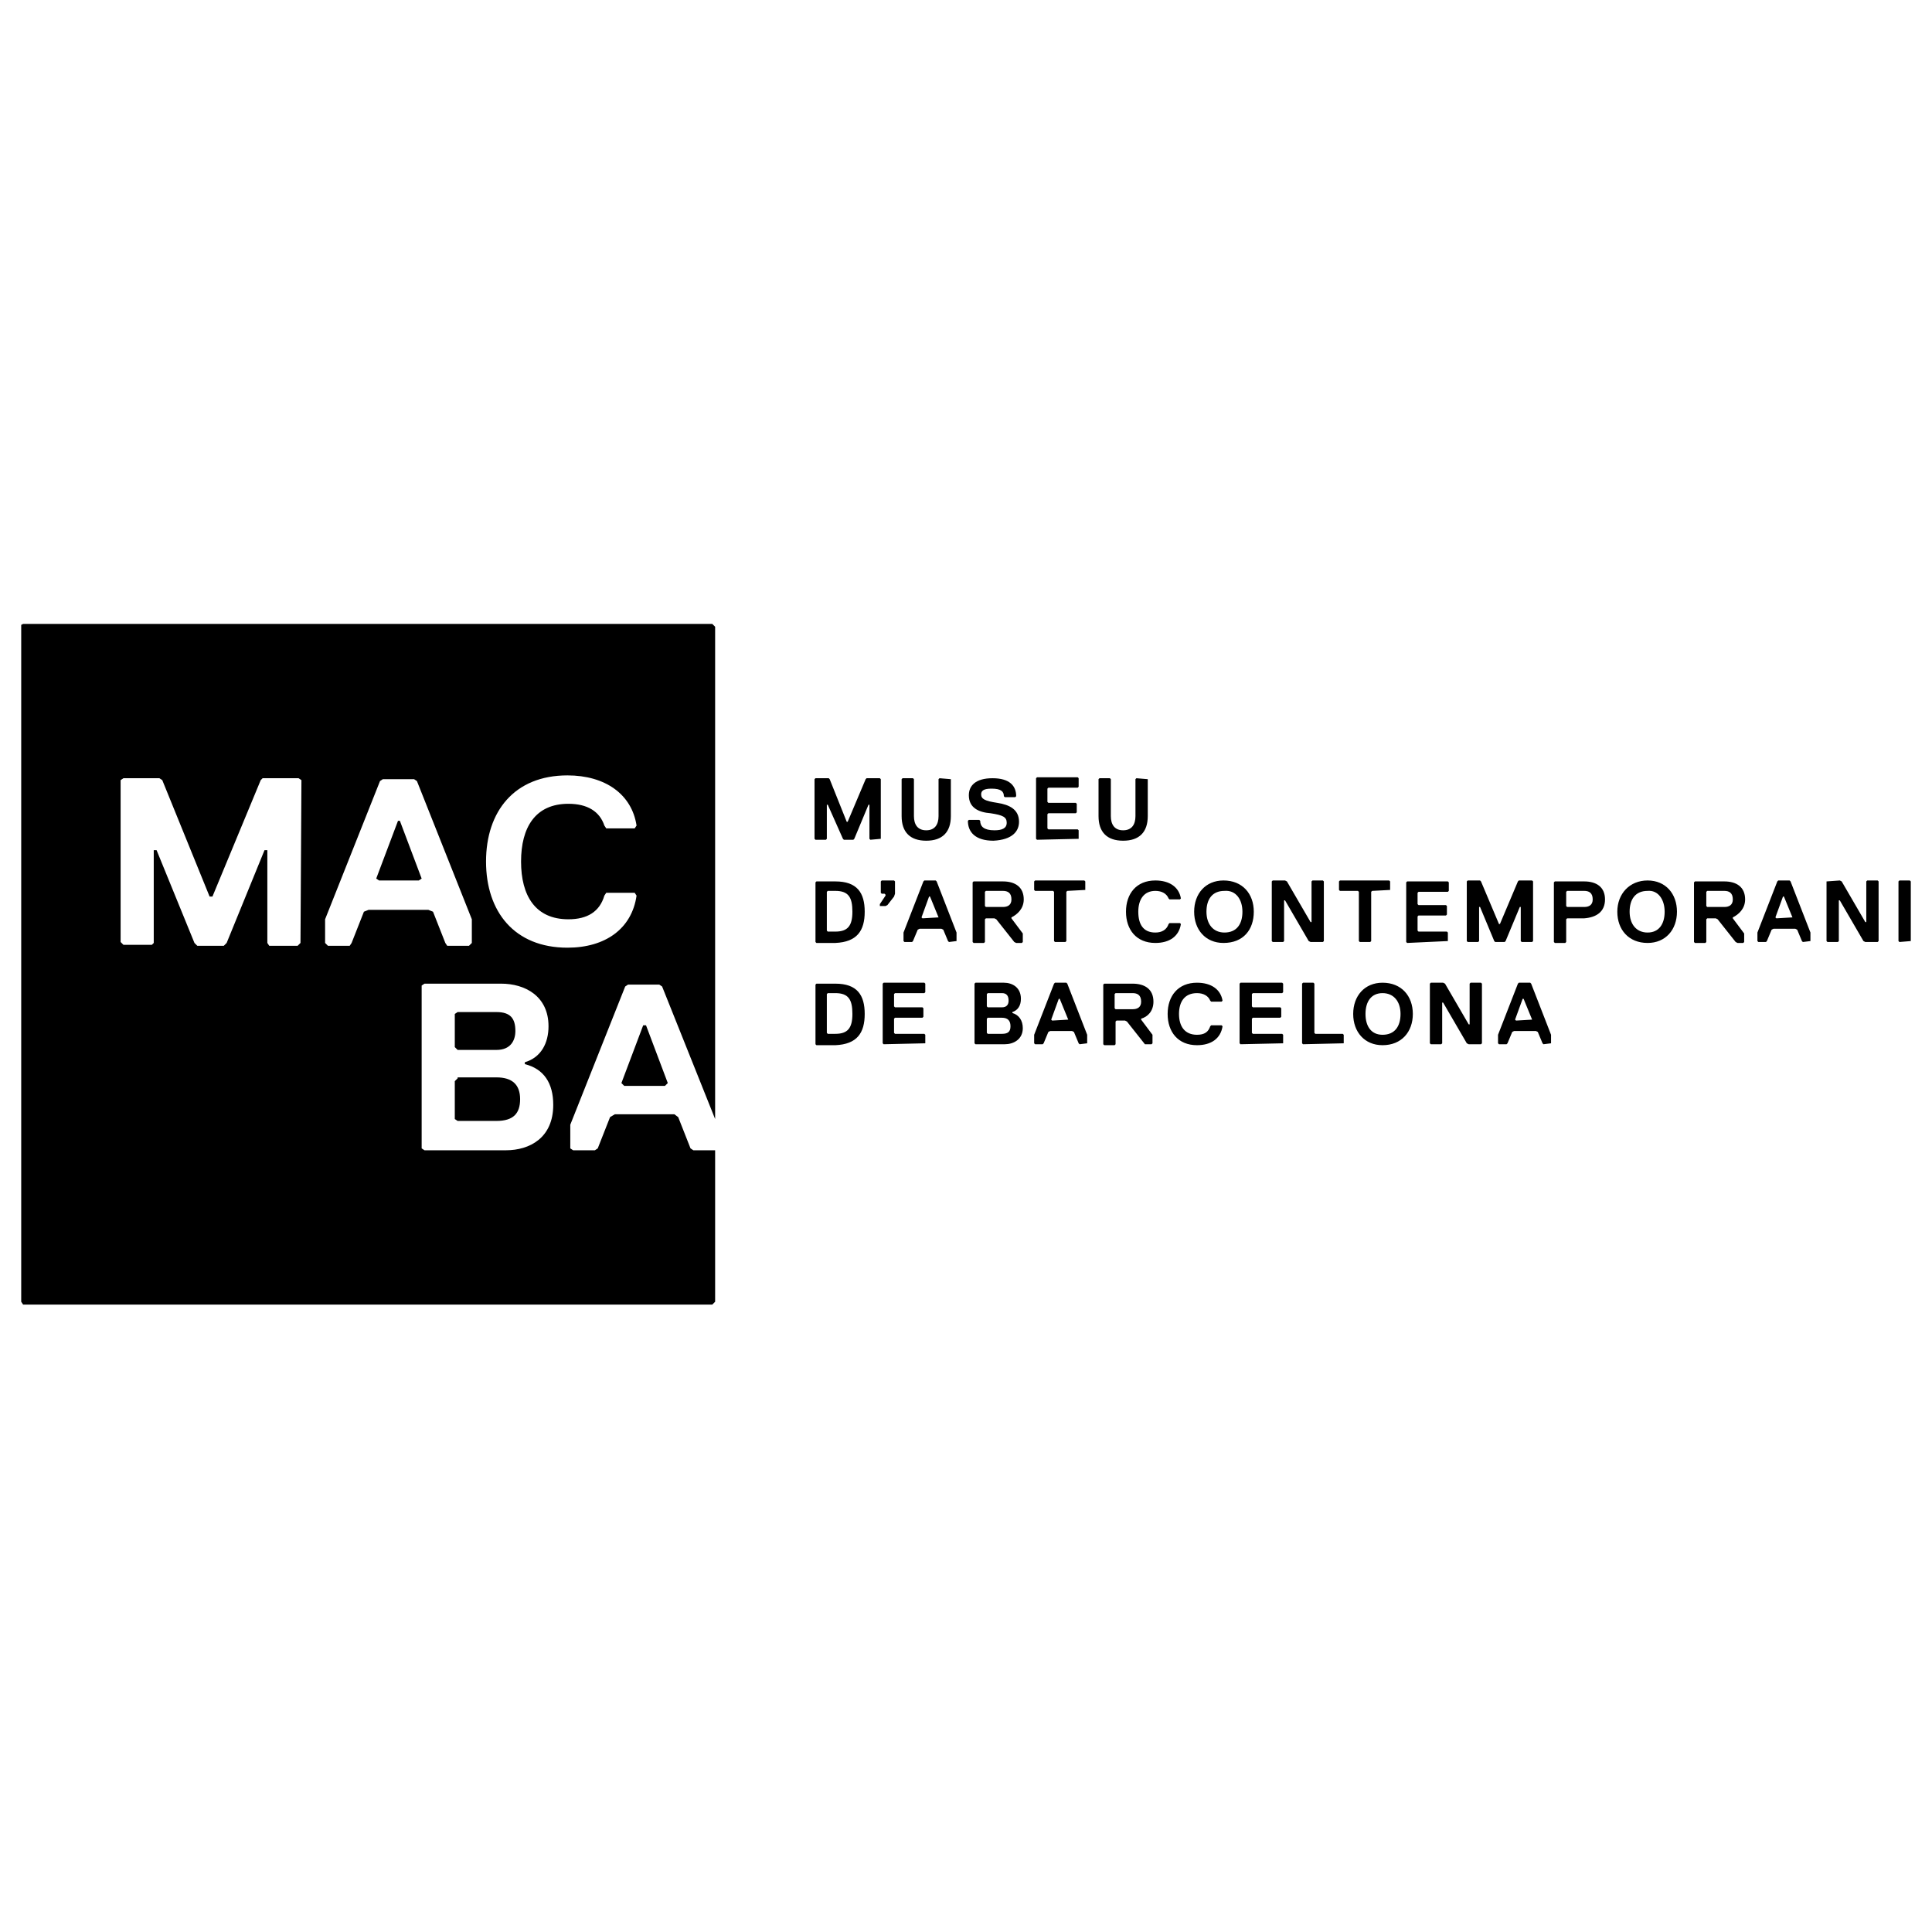
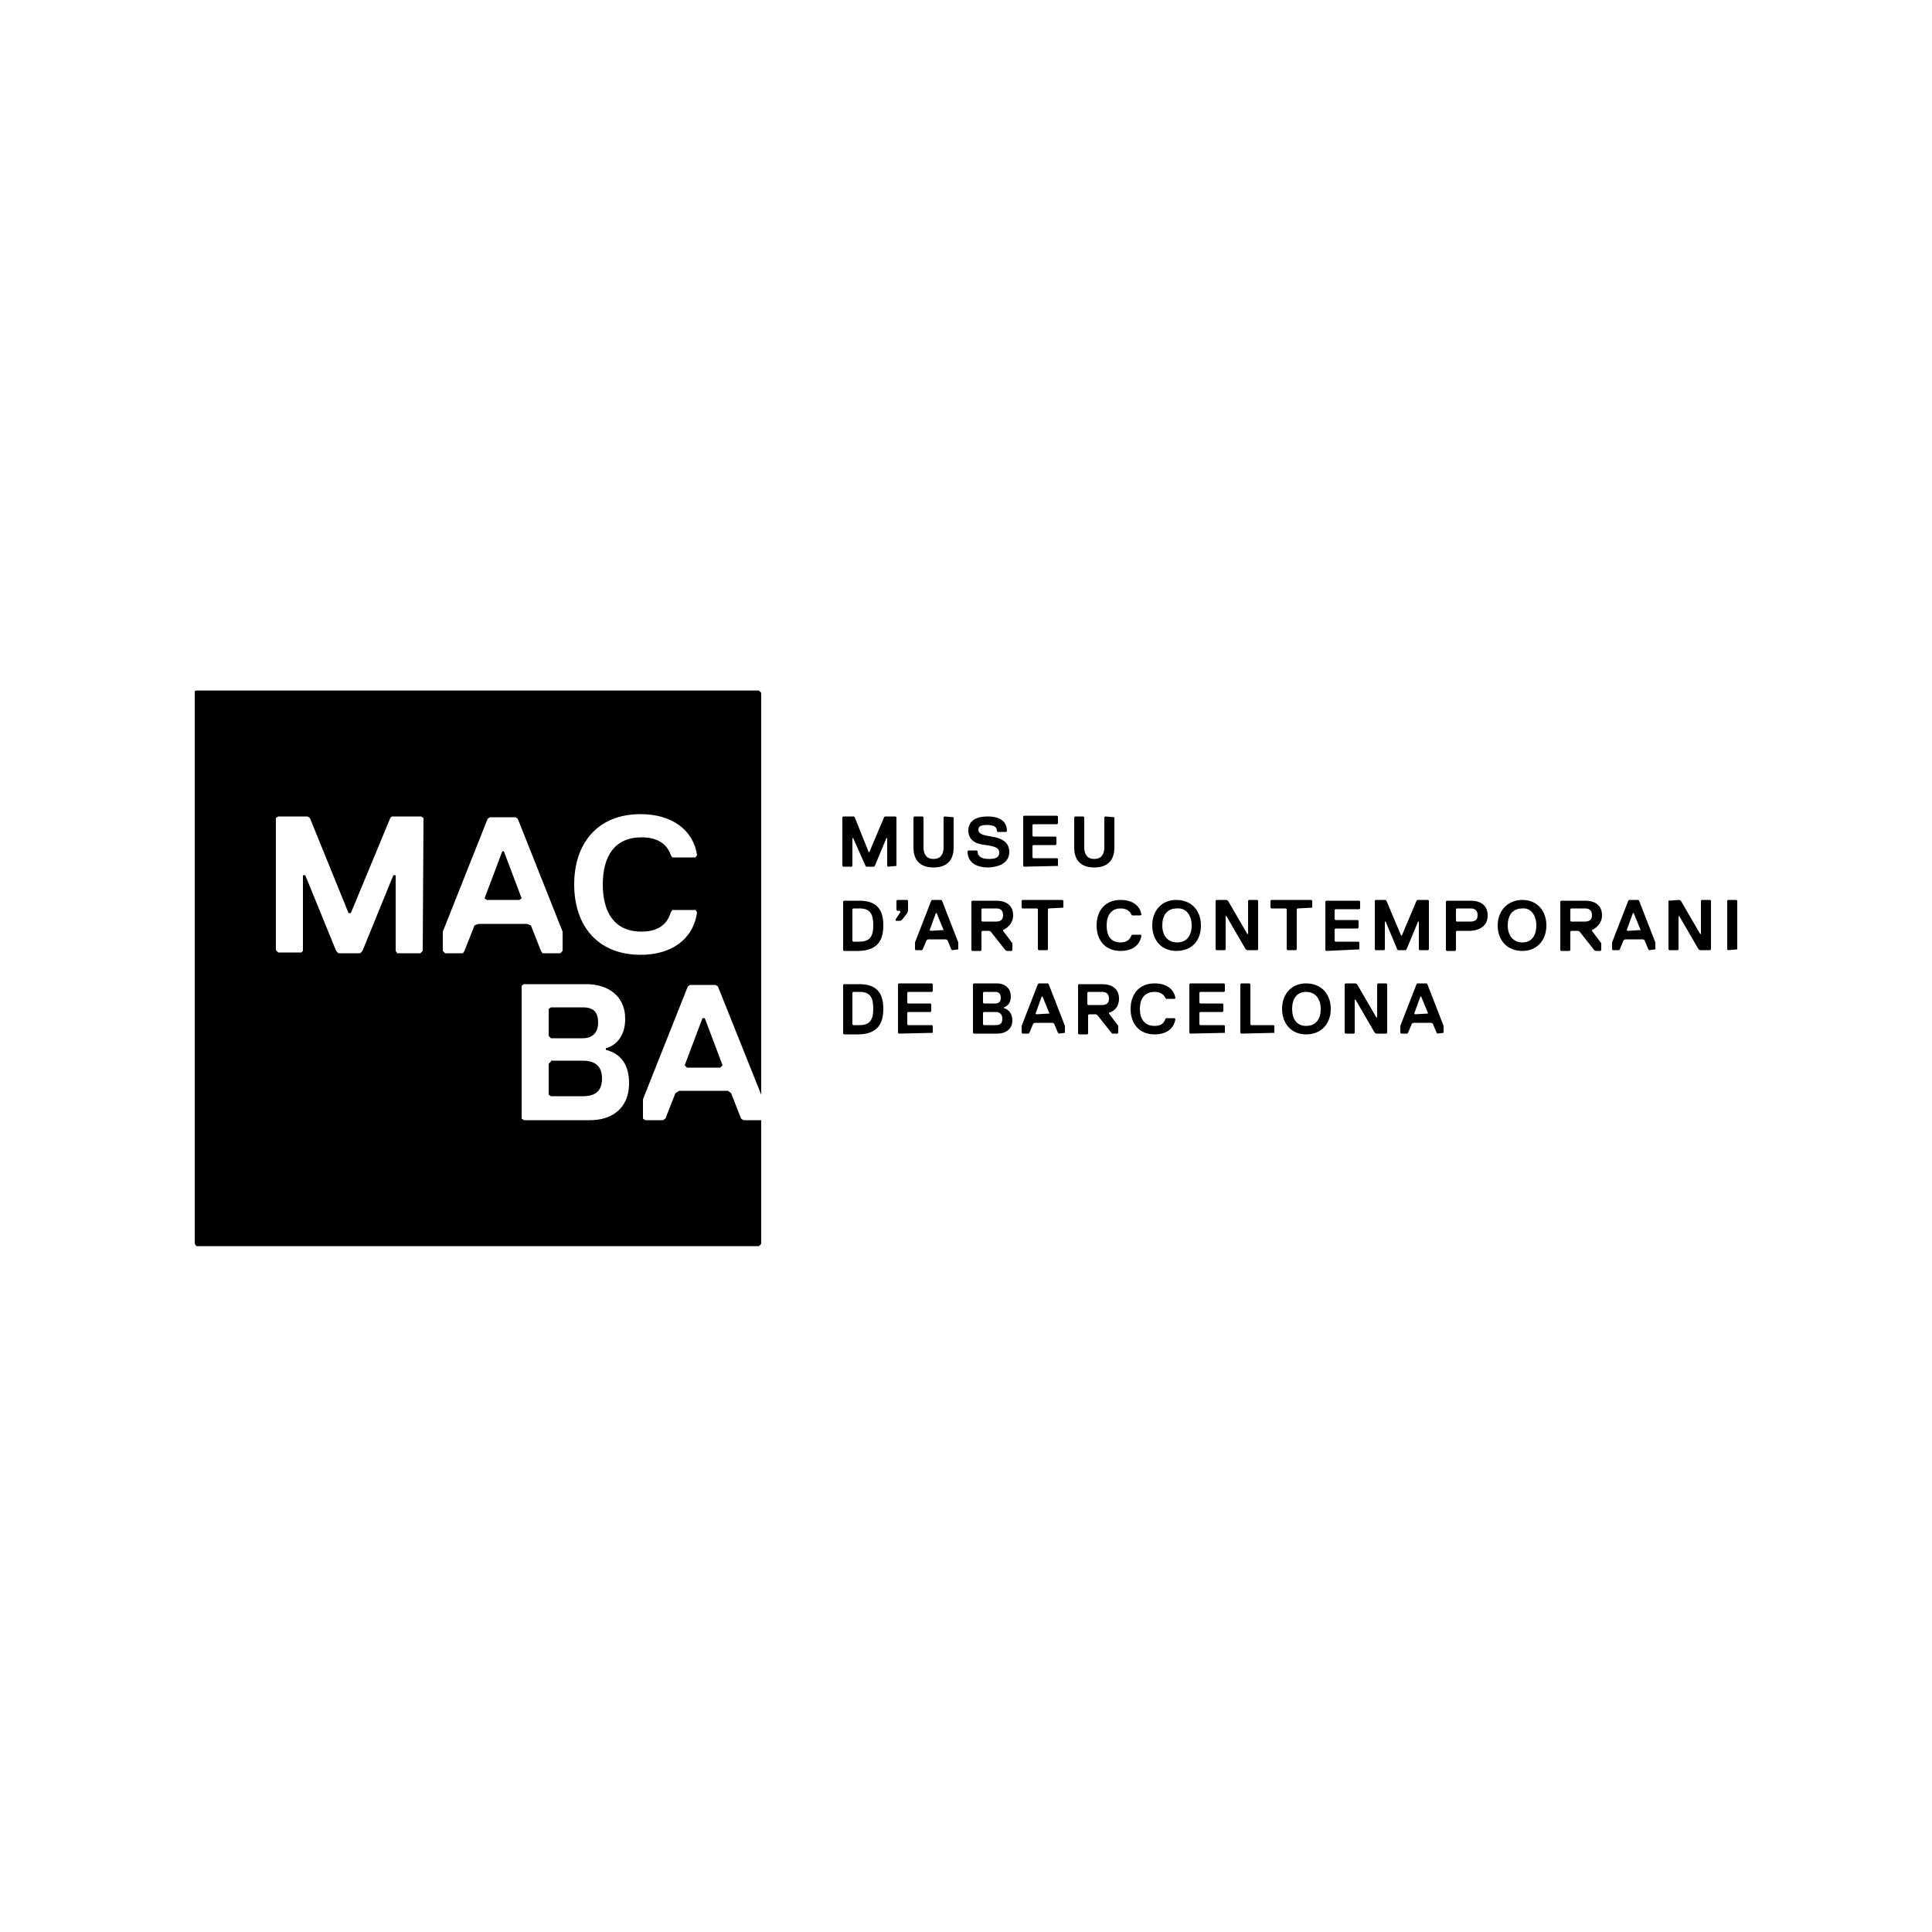
<svg xmlns="http://www.w3.org/2000/svg" width="200" height="200" viewBox="0 0 200 200" fill="none">
  <rect width="200" height="200" fill="white" />
-   <g clip-path="url(#clip0)">
-     <path d="M89.514 104.964C89.514 103.004 88.73 101.828 86.476 101.828H84.516L84.418 101.926V108.1L84.516 108.198H86.476C88.73 108.1 89.514 106.924 89.514 104.964ZM88.24 104.964C88.24 106.434 87.75 107.022 86.476 107.022H85.692L85.594 106.924V102.906L85.692 102.808H86.476C87.848 102.808 88.24 103.494 88.24 104.964ZM95.786 108.002V107.12L95.688 107.022H92.65L92.552 106.924V105.454L92.65 105.356H95.492L95.59 105.258V104.376L95.492 104.278H92.65L92.552 104.18V102.906L92.65 102.808H95.688L95.786 102.71V101.828L95.688 101.73H91.474L91.376 101.828V108.002L91.474 108.1L95.786 108.002ZM105.88 106.434C105.88 105.65 105.488 105.062 104.802 104.866V104.768C105.39 104.572 105.684 104.082 105.684 103.396C105.684 102.22 104.802 101.73 103.92 101.73H100.98L100.882 101.828V108.002L100.98 108.1H104.018C104.9 108.1 105.88 107.61 105.88 106.434ZM104.41 103.592C104.41 103.984 104.214 104.278 103.724 104.278H102.254L102.156 104.18V102.906L102.254 102.808H103.724C104.214 102.808 104.41 103.102 104.41 103.592ZM104.606 106.238C104.606 106.826 104.312 107.022 103.724 107.022H102.254L102.156 106.924V105.454L102.254 105.356H103.724C104.312 105.356 104.606 105.65 104.606 106.238ZM112.544 108.002V107.12L110.486 101.828L110.388 101.73H109.212L109.114 101.828L107.056 107.12V108.002L107.154 108.1H107.938L108.036 108.002L108.526 106.826L108.722 106.728H110.976L111.172 106.826L111.662 108.002L111.76 108.1L112.544 108.002ZM110.584 105.552L108.918 105.65L108.82 105.552L109.604 103.396H109.702L110.584 105.552ZM119.404 103.69C119.404 102.416 118.522 101.828 117.248 101.828H114.308L114.21 101.926V108.1L114.308 108.198H115.386L115.484 108.1V105.748L115.582 105.65H116.464L116.66 105.748L118.522 108.1H118.62H119.208L119.306 108.002V107.12L118.13 105.552V105.454C118.816 105.258 119.404 104.67 119.404 103.69ZM118.13 103.69C118.13 104.278 117.738 104.474 117.248 104.474H115.484L115.386 104.376V102.906L115.484 102.808H117.248C117.738 102.808 118.13 103.004 118.13 103.69ZM123.912 107.12C122.638 107.12 122.05 106.238 122.05 104.964C122.05 103.69 122.638 102.808 123.912 102.808C124.598 102.808 125.088 103.102 125.284 103.592L125.382 103.69H126.46L126.558 103.592C126.362 102.416 125.382 101.73 123.912 101.73C121.952 101.73 120.874 103.102 120.874 104.964C120.874 106.826 121.952 108.198 123.912 108.198C125.382 108.198 126.362 107.512 126.558 106.238L126.46 106.14H125.382L125.284 106.238C125.088 106.826 124.696 107.12 123.912 107.12ZM132.83 108.002V107.12L132.732 107.022H129.694L129.596 106.924V105.454L129.694 105.356H132.536L132.634 105.258V104.376L132.536 104.278H129.694L129.596 104.18V102.906L129.694 102.808H132.732L132.83 102.71V101.828L132.732 101.73H128.42L128.322 101.828V108.002L128.42 108.1L132.83 108.002ZM139.102 108.002V107.12L139.004 107.022H136.162L136.064 106.924V101.828L135.966 101.73H134.888L134.79 101.828V108.002L134.888 108.1L139.102 108.002ZM144.982 104.964C144.982 106.238 144.394 107.12 143.12 107.12C141.944 107.12 141.356 106.238 141.356 104.964C141.356 103.69 141.944 102.808 143.12 102.808C144.296 102.808 144.982 103.69 144.982 104.964ZM146.256 104.964C146.256 103.102 145.08 101.73 143.12 101.73C141.258 101.73 140.082 103.102 140.082 104.964C140.082 106.826 141.258 108.198 143.12 108.198C145.08 108.198 146.256 106.826 146.256 104.964ZM148.02 101.828V108.002L148.118 108.1H149.196L149.294 108.002V103.788H149.392L151.842 108.002L152.038 108.1H153.312L153.41 108.002V101.828L153.312 101.73H152.234L152.136 101.828V106.042H152.038L149.588 101.828L149.392 101.73H148.118L148.02 101.828ZM160.564 108.002V107.12L158.506 101.828L158.408 101.73H157.232L157.134 101.828L155.076 107.12V108.002L155.174 108.1H155.958L156.056 108.002L156.546 106.826L156.742 106.728H158.996L159.192 106.826L159.682 108.002L159.78 108.1L160.564 108.002ZM158.604 105.552L156.938 105.65L156.84 105.552L157.624 103.396H157.722L158.604 105.552Z" fill="black" />
-     <path d="M89.514 94.38C89.514 92.42 88.73 91.244 86.476 91.244H84.516L84.418 91.342V97.516L84.516 97.614H86.476C88.73 97.516 89.514 96.34 89.514 94.38ZM88.24 94.38C88.24 95.85 87.75 96.438 86.476 96.438H85.692L85.594 96.34V92.322L85.692 92.224H86.476C87.848 92.224 88.24 92.91 88.24 94.38ZM92.65 92.518V91.244L92.552 91.146H91.278L91.18 91.244V92.42L91.278 92.518H91.572L91.67 92.616V92.714L91.082 93.596V93.792H91.67L91.866 93.694L92.552 92.812L92.65 92.518ZM99.02 97.418V96.536L96.962 91.244L96.864 91.146H95.688L95.59 91.244L93.532 96.536V97.418L93.63 97.516H94.414L94.512 97.418L95.002 96.242L95.198 96.144H97.452L97.648 96.242L98.138 97.418L98.236 97.516L99.02 97.418ZM97.158 94.968L95.492 95.066L95.394 94.968L96.178 92.812H96.276L97.158 94.968ZM105.978 93.106C105.978 91.832 105.096 91.244 103.822 91.244H100.784L100.686 91.342V97.516L100.784 97.614H101.862L101.96 97.516V95.164L102.058 95.066H102.94L103.136 95.164L104.998 97.516L105.194 97.614H105.782L105.88 97.516V96.634L104.704 95.066V94.968C105.292 94.674 105.978 94.086 105.978 93.106ZM104.704 93.106C104.704 93.694 104.312 93.89 103.822 93.89H102.058L101.96 93.792V92.322L102.058 92.224H103.822C104.312 92.224 104.704 92.42 104.704 93.106ZM112.348 92.126V91.244L112.25 91.146H107.154L107.056 91.244V92.126L107.154 92.224H109.016L109.114 92.322V97.418L109.212 97.516H110.29L110.388 97.418V92.322L110.486 92.224L112.348 92.126ZM119.6 96.536C118.326 96.536 117.836 95.654 117.836 94.38C117.836 93.106 118.424 92.224 119.6 92.224C120.286 92.224 120.776 92.518 120.972 93.008L121.07 93.106H122.148L122.246 93.008C122.05 91.832 121.07 91.146 119.6 91.146C117.64 91.146 116.562 92.518 116.562 94.38C116.562 96.242 117.64 97.614 119.6 97.614C121.07 97.614 122.05 96.928 122.246 95.654L122.148 95.556H121.07L120.972 95.654C120.776 96.242 120.286 96.536 119.6 96.536ZM128.616 94.38C128.616 95.654 128.028 96.536 126.754 96.536C125.578 96.536 124.892 95.654 124.892 94.38C124.892 93.106 125.48 92.224 126.754 92.224C127.93 92.126 128.616 93.106 128.616 94.38ZM129.792 94.38C129.792 92.518 128.616 91.146 126.656 91.146C124.794 91.146 123.618 92.518 123.618 94.38C123.618 96.242 124.794 97.614 126.656 97.614C128.714 97.614 129.792 96.242 129.792 94.38ZM131.654 91.244V97.418L131.752 97.516H132.83L132.928 97.418V93.204H133.026L135.476 97.418L135.672 97.516H136.946L137.044 97.418V91.244L136.946 91.146H135.868L135.77 91.244V95.458H135.672L133.222 91.244L133.026 91.146H131.752L131.654 91.244ZM143.904 92.126V91.244L143.806 91.146H138.71L138.612 91.244V92.126L138.71 92.224H140.572L140.67 92.322V97.418L140.768 97.516H141.846L141.944 97.418V92.322L142.042 92.224L143.904 92.126ZM149.882 97.418V96.536L149.784 96.438H146.844L146.746 96.34V94.87L146.844 94.772H149.686L149.784 94.674V93.792L149.686 93.694H146.844L146.746 93.596V92.42L146.844 92.322H149.882L149.98 92.224V91.342L149.882 91.244H145.668L145.57 91.342V97.516L145.668 97.614L149.882 97.418ZM158.702 97.418V91.244L158.604 91.146H157.232L157.134 91.244L155.272 95.654H155.174L153.312 91.244L153.214 91.146H151.94L151.842 91.244V97.418L151.94 97.516H153.018L153.116 97.418V93.89H153.214L154.684 97.418L154.782 97.516H155.762L155.86 97.418L157.33 93.89H157.428V97.418L157.526 97.516H158.604L158.702 97.418ZM166.15 93.106C166.15 91.832 165.268 91.244 163.994 91.244H160.956L160.858 91.342V97.516L160.956 97.614H162.034L162.132 97.516V95.164L162.23 95.066H163.994C165.268 94.968 166.15 94.38 166.15 93.106ZM164.876 93.106C164.876 93.694 164.484 93.89 163.994 93.89H162.23L162.132 93.792V92.322L162.23 92.224H163.994C164.484 92.224 164.876 92.42 164.876 93.106ZM172.324 94.38C172.324 95.654 171.736 96.536 170.56 96.536C169.384 96.536 168.698 95.654 168.698 94.38C168.698 93.106 169.286 92.224 170.56 92.224C171.638 92.126 172.324 93.106 172.324 94.38ZM173.598 94.38C173.598 92.518 172.422 91.146 170.56 91.146C168.698 91.146 167.424 92.518 167.424 94.38C167.424 96.242 168.6 97.614 170.56 97.614C172.422 97.614 173.598 96.242 173.598 94.38ZM180.654 93.106C180.654 91.832 179.772 91.244 178.498 91.244H175.46L175.362 91.342V97.516L175.46 97.614H176.538L176.636 97.516V95.164L176.734 95.066H177.616L177.812 95.164L179.674 97.516L179.87 97.614H180.458L180.556 97.516V96.634L179.38 95.066V94.968C179.968 94.674 180.654 94.086 180.654 93.106ZM179.38 93.106C179.38 93.694 178.988 93.89 178.498 93.89H176.734L176.636 93.792V92.322L176.734 92.224H178.498C178.988 92.224 179.38 92.42 179.38 93.106ZM187.416 97.418V96.536L185.358 91.244L185.26 91.146H184.084L183.986 91.244L181.928 96.536V97.418L182.026 97.516H182.81L182.908 97.418L183.398 96.242L183.594 96.144H185.848L186.044 96.242L186.534 97.418L186.632 97.516L187.416 97.418ZM185.554 94.968L183.888 95.066L183.79 94.968L184.574 92.812H184.672L185.554 94.968ZM189.082 91.244V97.418L189.18 97.516H190.258L190.356 97.418V93.204H190.454L192.904 97.418L193.1 97.516H194.374L194.472 97.418V91.244L194.374 91.146H193.296L193.198 91.244V95.458H193.1L190.65 91.244L190.454 91.146L189.082 91.244ZM197.804 97.418V91.244L197.706 91.146H196.628L196.53 91.244V97.418L196.628 97.516L197.804 97.418Z" fill="black" />
-     <path d="M91.18 86.834V80.66L91.082 80.562H89.71L89.612 80.66L87.75 85.07H87.652L85.888 80.66L85.79 80.562H84.418L84.32 80.66V86.834L84.418 86.932H85.496L85.594 86.834V83.306H85.692L87.26 86.834L87.358 86.932H88.338L88.436 86.834L89.906 83.306H90.004V86.834L90.102 86.932L91.18 86.834ZM98.432 80.66L97.256 80.562L97.158 80.66V84.482C97.158 85.364 96.766 85.952 95.884 85.952C95.002 85.952 94.61 85.364 94.61 84.482V80.66L94.512 80.562H93.434L93.336 80.66V84.482C93.336 86.148 94.218 87.03 95.884 87.03C97.55 87.03 98.432 86.148 98.432 84.482V80.66V80.66ZM105.488 85.07C105.488 83.796 104.508 83.306 103.234 83.11C101.96 82.914 101.568 82.718 101.568 82.228C101.568 81.836 101.862 81.64 102.646 81.64C103.626 81.64 103.92 81.934 103.92 82.424L104.018 82.522H105.096L105.194 82.424C105.194 81.346 104.508 80.562 102.744 80.562C100.98 80.562 100.294 81.346 100.294 82.326C100.294 83.6 101.274 84.09 102.548 84.188C103.822 84.384 104.214 84.58 104.214 85.168C104.214 85.756 103.724 85.952 102.94 85.952C101.862 85.952 101.47 85.56 101.47 84.972L101.372 84.874H100.294L100.196 84.972C100.196 86.148 100.98 87.03 102.842 87.03C104.802 86.932 105.488 86.05 105.488 85.07ZM111.662 86.834V85.952L111.564 85.854H108.526L108.428 85.756V84.286L108.526 84.188H111.368L111.466 84.09V83.208L111.368 83.11H108.526L108.428 83.012V81.64L108.526 81.542H111.564L111.662 81.444V80.562L111.564 80.464H107.35L107.252 80.562V86.834L107.35 86.932L111.662 86.834ZM118.816 80.66L117.64 80.562L117.542 80.66V84.482C117.542 85.364 117.15 85.952 116.268 85.952C115.386 85.952 114.994 85.364 114.994 84.482V80.66L114.896 80.562H113.818L113.72 80.66V84.482C113.72 86.148 114.602 87.03 116.268 87.03C117.934 87.03 118.816 86.148 118.816 84.482V80.66V80.66Z" fill="black" />
-     <path d="M64.622 112.412H68.836L69.13 112.118L66.876 106.14H66.582L64.328 112.118L64.622 112.412ZM69.816 115.352H63.642L63.152 115.646L61.878 118.88L61.584 119.076H59.33L59.036 118.88V116.43L64.72 102.122L65.014 101.926H68.248L68.542 102.122L74.03 115.842V64.882L73.736 64.588H2.392L2.196 64.686V134.756L2.392 135.05H73.736L74.03 134.756V119.076H71.776L71.482 118.88L70.208 115.646L69.816 115.352ZM43.65 102.024L43.944 101.828H51.882C54.332 101.828 56.782 103.102 56.782 106.238C56.782 108.002 55.998 109.472 54.332 109.962V110.158C56.292 110.648 57.272 112.118 57.272 114.372C57.272 117.802 54.822 119.076 52.372 119.076H43.944L43.65 118.88V102.024ZM31.106 97.614L30.812 97.908H27.872L27.676 97.614V88.01H27.382L23.462 97.614L23.168 97.908H20.424L20.13 97.614L16.21 88.01H15.916V97.614L15.72 97.81H12.78L12.486 97.516V80.758L12.78 80.562H16.504L16.798 80.758L21.698 92.812H21.992L26.99 80.758L27.186 80.562H30.91L31.204 80.758L31.106 97.614ZM48.844 97.614L48.55 97.908H46.296L46.1 97.614L44.826 94.38L44.336 94.184H38.162L37.672 94.38L36.398 97.614L36.202 97.908H33.948L33.654 97.614V95.164L39.338 80.856L39.632 80.66H42.866L43.16 80.856L48.844 95.164V97.614V97.614ZM58.742 98.104C53.254 98.104 50.314 94.38 50.314 89.186C50.314 83.992 53.254 80.268 58.742 80.268C62.662 80.268 65.406 82.228 65.896 85.462L65.7 85.756H62.76L62.564 85.462C62.074 83.992 60.8 83.208 58.84 83.208C55.41 83.208 53.94 85.658 53.94 89.186C53.94 92.714 55.41 95.164 58.84 95.164C60.8 95.164 62.074 94.38 62.564 92.714L62.76 92.42H65.7L65.896 92.714C65.406 96.144 62.662 98.104 58.742 98.104ZM43.356 91.146L43.65 90.95L41.396 84.972H41.2L38.946 90.95L39.24 91.146H43.356ZM47.374 104.768L47.08 104.964V108.394L47.374 108.688H51.392C52.862 108.688 53.352 107.708 53.352 106.728C53.352 105.454 52.862 104.768 51.392 104.768H47.374ZM47.374 111.628L47.08 111.922V115.842L47.374 116.038H51.392C53.156 116.038 53.842 115.254 53.842 113.784C53.842 112.314 53.058 111.53 51.392 111.53H47.374V111.628Z" fill="black" />
-   </g>
-   <defs>
-     <clipPath id="clip0">
-       <rect width="196" height="71.54" fill="white" transform="translate(2 64)" />
-     </clipPath>
-   </defs>
+   <path d="M91.44 104.44C91.44 102.84 90.8 101.88 88.96 101.88H87.36L87.28 101.96V107L87.36 107.08H88.96C90.8 107 91.44 106.04 91.44 104.44ZM90.4 104.44C90.4 105.64 90 106.12 88.96 106.12H88.32L88.24 106.04V102.76L88.32 102.68H88.96C90.08 102.68 90.4 103.24 90.4 104.44ZM96.56 106.92V106.2L96.48 106.12H94L93.92 106.04V104.84L94 104.76H96.32L96.4 104.68V103.96L96.32 103.88H94L93.92 103.8V102.76L94 102.68H96.48L96.56 102.6V101.88L96.48 101.8H93.04L92.96 101.88V106.92L93.04 107L96.56 106.92ZM104.8 105.64C104.8 105 104.48 104.52 103.92 104.36V104.28C104.4 104.12 104.64 103.72 104.64 103.16C104.64 102.2 103.92 101.8 103.2 101.8H100.8L100.72 101.88V106.92L100.8 107H103.28C104 107 104.8 106.6 104.8 105.64ZM103.6 103.32C103.6 103.64 103.44 103.88 103.04 103.88H101.84L101.76 103.8V102.76L101.84 102.68H103.04C103.44 102.68 103.6 102.92 103.6 103.32ZM103.76 105.48C103.76 105.96 103.52 106.12 103.04 106.12H101.84L101.76 106.04V104.84L101.84 104.76H103.04C103.52 104.76 103.76 105 103.76 105.48ZM110.24 106.92V106.2L108.56 101.88L108.48 101.8H107.52L107.44 101.88L105.76 106.2V106.92L105.84 107H106.48L106.56 106.92L106.96 105.96L107.12 105.88H108.96L109.12 105.96L109.52 106.92L109.6 107L110.24 106.92ZM108.64 104.92L107.28 105L107.2 104.92L107.84 103.16H107.92L108.64 104.92ZM115.84 103.4C115.84 102.36 115.12 101.88 114.08 101.88H111.68L111.6 101.96V107L111.68 107.08H112.56L112.64 107V105.08L112.72 105H113.44L113.6 105.08L115.12 107H115.2H115.68L115.76 106.92V106.2L114.8 104.92V104.84C115.36 104.68 115.84 104.2 115.84 103.4ZM114.8 103.4C114.8 103.88 114.48 104.04 114.08 104.04H112.64L112.56 103.96V102.76L112.64 102.68H114.08C114.48 102.68 114.8 102.84 114.8 103.4ZM119.52 106.2C118.48 106.2 118 105.48 118 104.44C118 103.4 118.48 102.68 119.52 102.68C120.08 102.68 120.48 102.92 120.64 103.32L120.72 103.4H121.6L121.68 103.32C121.52 102.36 120.72 101.8 119.52 101.8C117.92 101.8 117.04 102.92 117.04 104.44C117.04 105.96 117.92 107.08 119.52 107.08C120.72 107.08 121.52 106.52 121.68 105.48L121.6 105.4H120.72L120.64 105.48C120.48 105.96 120.16 106.2 119.52 106.2ZM126.8 106.92V106.2L126.72 106.12H124.24L124.16 106.04V104.84L124.24 104.76H126.56L126.64 104.68V103.96L126.56 103.88H124.24L124.16 103.8V102.76L124.24 102.68H126.72L126.8 102.6V101.88L126.72 101.8H123.2L123.12 101.88V106.92L123.2 107L126.8 106.92ZM131.92 106.92V106.2L131.84 106.12H129.52L129.44 106.04V101.88L129.36 101.8H128.48L128.4 101.88V106.92L128.48 107L131.92 106.92ZM136.72 104.44C136.72 105.48 136.24 106.2 135.2 106.2C134.24 106.2 133.76 105.48 133.76 104.44C133.76 103.4 134.24 102.68 135.2 102.68C136.16 102.68 136.72 103.4 136.72 104.44ZM137.76 104.44C137.76 102.92 136.8 101.8 135.2 101.8C133.68 101.8 132.72 102.92 132.72 104.44C132.72 105.96 133.68 107.08 135.2 107.08C136.8 107.08 137.76 105.96 137.76 104.44ZM139.2 101.88V106.92L139.28 107H140.16L140.24 106.92V103.48H140.32L142.32 106.92L142.48 107H143.52L143.6 106.92V101.88L143.52 101.8H142.64L142.56 101.88V105.32H142.48L140.48 101.88L140.32 101.8H139.28L139.2 101.88ZM149.44 106.92V106.2L147.76 101.88L147.68 101.8H146.72L146.64 101.88L144.96 106.2V106.92L145.04 107H145.68L145.76 106.92L146.16 105.96L146.32 105.88H148.16L148.32 105.96L148.72 106.92L148.8 107L149.44 106.92ZM147.84 104.92L146.48 105L146.4 104.92L147.04 103.16H147.12L147.84 104.92Z" fill="black" />
+   <path d="M91.44 95.8C91.44 94.2 90.8 93.24 88.96 93.24H87.36L87.28 93.32V98.36L87.36 98.44H88.96C90.8 98.36 91.44 97.4 91.44 95.8ZM90.4 95.8C90.4 97 90 97.48 88.96 97.48H88.32L88.24 97.4V94.12L88.32 94.04H88.96C90.08 94.04 90.4 94.6 90.4 95.8ZM94 94.28V93.24L93.92 93.16H92.88L92.8 93.24V94.2L92.88 94.28H93.12L93.2 94.36V94.44L92.72 95.16V95.32H93.2L93.36 95.24L93.92 94.52L94 94.28ZM99.2 98.28V97.56L97.52 93.24L97.44 93.16H96.48L96.4 93.24L94.72 97.56V98.28L94.8 98.36H95.44L95.52 98.28L95.92 97.32L96.08 97.24H97.92L98.08 97.32L98.48 98.28L98.56 98.36L99.2 98.28ZM97.68 96.28L96.32 96.36L96.24 96.28L96.88 94.52H96.96L97.68 96.28ZM104.88 94.76C104.88 93.72 104.16 93.24 103.12 93.24H100.64L100.56 93.32V98.36L100.64 98.44H101.52L101.6 98.36V96.44L101.68 96.36H102.4L102.56 96.44L104.08 98.36L104.24 98.44H104.72L104.8 98.36V97.64L103.84 96.36V96.28C104.32 96.04 104.88 95.56 104.88 94.76ZM103.84 94.76C103.84 95.24 103.52 95.4 103.12 95.4H101.68L101.6 95.32V94.12L101.68 94.04H103.12C103.52 94.04 103.84 94.2 103.84 94.76ZM110.08 93.96V93.24L110 93.16H105.84L105.76 93.24V93.96L105.84 94.04H107.36L107.44 94.12V98.28L107.52 98.36H108.4L108.48 98.28V94.12L108.56 94.04L110.08 93.96ZM116 97.56C114.96 97.56 114.56 96.84 114.56 95.8C114.56 94.76 115.04 94.04 116 94.04C116.56 94.04 116.96 94.28 117.12 94.68L117.2 94.76H118.08L118.16 94.68C118 93.72 117.2 93.16 116 93.16C114.4 93.16 113.52 94.28 113.52 95.8C113.52 97.32 114.4 98.44 116 98.44C117.2 98.44 118 97.88 118.16 96.84L118.08 96.76H117.2L117.12 96.84C116.96 97.32 116.56 97.56 116 97.56ZM123.36 95.8C123.36 96.84 122.88 97.56 121.84 97.56C120.88 97.56 120.32 96.84 120.32 95.8C120.32 94.76 120.8 94.04 121.84 94.04C122.8 93.96 123.36 94.76 123.36 95.8ZM124.32 95.8C124.32 94.28 123.36 93.16 121.76 93.16C120.24 93.16 119.28 94.28 119.28 95.8C119.28 97.32 120.24 98.44 121.76 98.44C123.44 98.44 124.32 97.32 124.32 95.8ZM125.84 93.24V98.28L125.92 98.36H126.8L126.88 98.28V94.84H126.96L128.96 98.28L129.12 98.36H130.16L130.24 98.28V93.24L130.16 93.16H129.28L129.2 93.24V96.68H129.12L127.12 93.24L126.96 93.16H125.92L125.84 93.24ZM135.84 93.96V93.24L135.76 93.16H131.6L131.52 93.24V93.96L131.6 94.04H133.12L133.2 94.12V98.28L133.28 98.36H134.16L134.24 98.28V94.12L134.32 94.04L135.84 93.96ZM140.72 98.28V97.56L140.64 97.48H138.24L138.16 97.4V96.2L138.24 96.12H140.56L140.64 96.04V95.32L140.56 95.24H138.24L138.16 95.16V94.2L138.24 94.12H140.72L140.8 94.04V93.32L140.72 93.24H137.28L137.2 93.32V98.36L137.28 98.44L140.72 98.28ZM147.92 98.28V93.24L147.84 93.16H146.72L146.64 93.24L145.12 96.84H145.04L143.52 93.24L143.44 93.16H142.4L142.32 93.24V98.28L142.4 98.36H143.28L143.36 98.28V95.4H143.44L144.64 98.28L144.72 98.36H145.52L145.6 98.28L146.8 95.4H146.88V98.28L146.96 98.36H147.84L147.92 98.28ZM154 94.76C154 93.72 153.28 93.24 152.24 93.24H149.76L149.68 93.32V98.36L149.76 98.44H150.64L150.72 98.36V96.44L150.8 96.36H152.24C153.28 96.28 154 95.8 154 94.76ZM152.96 94.76C152.96 95.24 152.64 95.4 152.24 95.4H150.8L150.72 95.32V94.12L150.8 94.04H152.24C152.64 94.04 152.96 94.2 152.96 94.76ZM159.04 95.8C159.04 96.84 158.56 97.56 157.6 97.56C156.64 97.56 156.08 96.84 156.08 95.8C156.08 94.76 156.56 94.04 157.6 94.04C158.48 93.96 159.04 94.76 159.04 95.8ZM160.08 95.8C160.08 94.28 159.12 93.16 157.6 93.16C156.08 93.16 155.04 94.28 155.04 95.8C155.04 97.32 156 98.44 157.6 98.44C159.12 98.44 160.08 97.32 160.08 95.8ZM165.84 94.76C165.84 93.72 165.12 93.24 164.08 93.24H161.6L161.52 93.32V98.36L161.6 98.44H162.48L162.56 98.36V96.44L162.64 96.36H163.36L163.52 96.44L165.04 98.36L165.2 98.44H165.68L165.76 98.36V97.64L164.8 96.36V96.28C165.28 96.04 165.84 95.56 165.84 94.76ZM164.8 94.76C164.8 95.24 164.48 95.4 164.08 95.4H162.64L162.56 95.32V94.12L162.64 94.04H164.08C164.48 94.04 164.8 94.2 164.8 94.76ZM171.36 98.28V97.56L169.68 93.24L169.6 93.16H168.64L168.56 93.24L166.88 97.56V98.28L166.96 98.36H167.6L167.68 98.28L168.08 97.32L168.24 97.24H170.08L170.24 97.32L170.64 98.28L170.72 98.36L171.36 98.28ZM169.84 96.28L168.48 96.36L168.4 96.28L169.04 94.52H169.12L169.84 96.28ZM172.72 93.24V98.28L172.8 98.36H173.68L173.76 98.28V94.84H173.84L175.84 98.28L176 98.36H177.04L177.12 98.28V93.24L177.04 93.16H176.16L176.08 93.24V96.68H176L174 93.24L173.84 93.16L172.72 93.24ZM179.84 98.28V93.24L179.76 93.16H178.88L178.8 93.24V98.28L178.88 98.36L179.84 98.28Z" fill="black" />
+   <path d="M92.8 89.64V84.6L92.72 84.52H91.6L91.52 84.6L90 88.2H89.92L88.48 84.6L88.4 84.52H87.28L87.2 84.6V89.64L87.28 89.72H88.16L88.24 89.64V86.76H88.32L89.6 89.64L89.68 89.72H90.48L90.56 89.64L91.76 86.76H91.84V89.64L91.92 89.72L92.8 89.64ZM98.72 84.6L97.76 84.52L97.68 84.6V87.72C97.68 88.44 97.36 88.92 96.64 88.92C95.92 88.92 95.6 88.44 95.6 87.72V84.6L95.52 84.52H94.64L94.56 84.6V87.72C94.56 89.08 95.28 89.8 96.64 89.8C98 89.8 98.72 89.08 98.72 87.72V84.6V84.6ZM104.48 88.2C104.48 87.16 103.68 86.76 102.64 86.6C101.6 86.44 101.28 86.28 101.28 85.88C101.28 85.56 101.52 85.4 102.16 85.4C102.96 85.4 103.2 85.64 103.2 86.04L103.28 86.12H104.16L104.24 86.04C104.24 85.16 103.68 84.52 102.24 84.52C100.8 84.52 100.24 85.16 100.24 85.96C100.24 87 101.04 87.4 102.08 87.48C103.12 87.64 103.44 87.8 103.44 88.28C103.44 88.76 103.04 88.92 102.4 88.92C101.52 88.92 101.2 88.6 101.2 88.12L101.12 88.04H100.24L100.16 88.12C100.16 89.08 100.8 89.8 102.32 89.8C103.92 89.72 104.48 89 104.48 88.2ZM109.52 89.64V88.92L109.44 88.84H106.96L106.88 88.76V87.56L106.96 87.48H109.28L109.36 87.4V86.68L109.28 86.6H106.96L106.88 86.52V85.4L106.96 85.32H109.44L109.52 85.24V84.52L109.44 84.44H106L105.92 84.52V89.64L106 89.72L109.52 89.64ZM115.36 84.6L114.4 84.52L114.32 84.6V87.72C114.32 88.44 114 88.92 113.28 88.92C112.56 88.92 112.24 88.44 112.24 87.72V84.6L112.16 84.52H111.28L111.2 84.6V87.72C111.2 89.08 111.92 89.8 113.28 89.8C114.64 89.8 115.36 89.08 115.36 87.72V84.6V84.6Z" fill="black" />
+   <path d="M71.12 110.52H74.56L74.8 110.28L72.96 105.4H72.72L70.88 110.28L71.12 110.52ZM75.36 112.92H70.32L69.92 113.16L68.88 115.8L68.64 115.96H66.8L66.56 115.8V113.8L71.2 102.12L71.44 101.96H74.08L74.32 102.12L78.8 113.32V71.72L78.56 71.48H20.32L20.16 71.56V128.76L20.32 129H78.56L78.8 128.76V115.96H76.96L76.72 115.8L75.68 113.16L75.36 112.92ZM54 102.04L54.24 101.88H60.72C62.72 101.88 64.72 102.92 64.72 105.48C64.72 106.92 64.08 108.12 62.72 108.52V108.68C64.32 109.08 65.12 110.28 65.12 112.12C65.12 114.92 63.12 115.96 61.12 115.96H54.24L54 115.8V102.04ZM43.76 98.44L43.52 98.68H41.12L40.96 98.44V90.6H40.72L37.52 98.44L37.28 98.68H35.04L34.8 98.44L31.6 90.6H31.36V98.44L31.2 98.6H28.8L28.56 98.36V84.68L28.8 84.52H31.84L32.08 84.68L36.08 94.52H36.32L40.4 84.68L40.56 84.52H43.6L43.84 84.68L43.76 98.44ZM58.24 98.44L58 98.68H56.16L56 98.44L54.96 95.8L54.56 95.64H49.52L49.12 95.8L48.08 98.44L47.92 98.68H46.08L45.84 98.44V96.44L50.48 84.76L50.72 84.6H53.36L53.6 84.76L58.24 96.44V98.44V98.44ZM66.32 98.84C61.84 98.84 59.44 95.8 59.44 91.56C59.44 87.32 61.84 84.28 66.32 84.28C69.52 84.28 71.76 85.88 72.16 88.52L72 88.76H69.6L69.44 88.52C69.04 87.32 68 86.68 66.4 86.68C63.6 86.68 62.4 88.68 62.4 91.56C62.4 94.44 63.6 96.44 66.4 96.44C68 96.44 69.04 95.8 69.44 94.44L69.6 94.2H72L72.16 94.44C71.76 97.24 69.52 98.84 66.32 98.84ZM53.76 93.16L54 93L52.16 88.12H52L50.16 93L50.4 93.16H53.76ZM57.04 104.28L56.8 104.44V107.24L57.04 107.48H60.32C61.52 107.48 61.92 106.68 61.92 105.88C61.92 104.84 61.52 104.28 60.32 104.28H57.04ZM57.04 109.88L56.8 110.12V113.32L57.04 113.48H60.32C61.76 113.48 62.32 112.84 62.32 111.64C62.32 110.44 61.68 109.8 60.32 109.8H57.04V109.88Z" fill="black" />
</svg>
